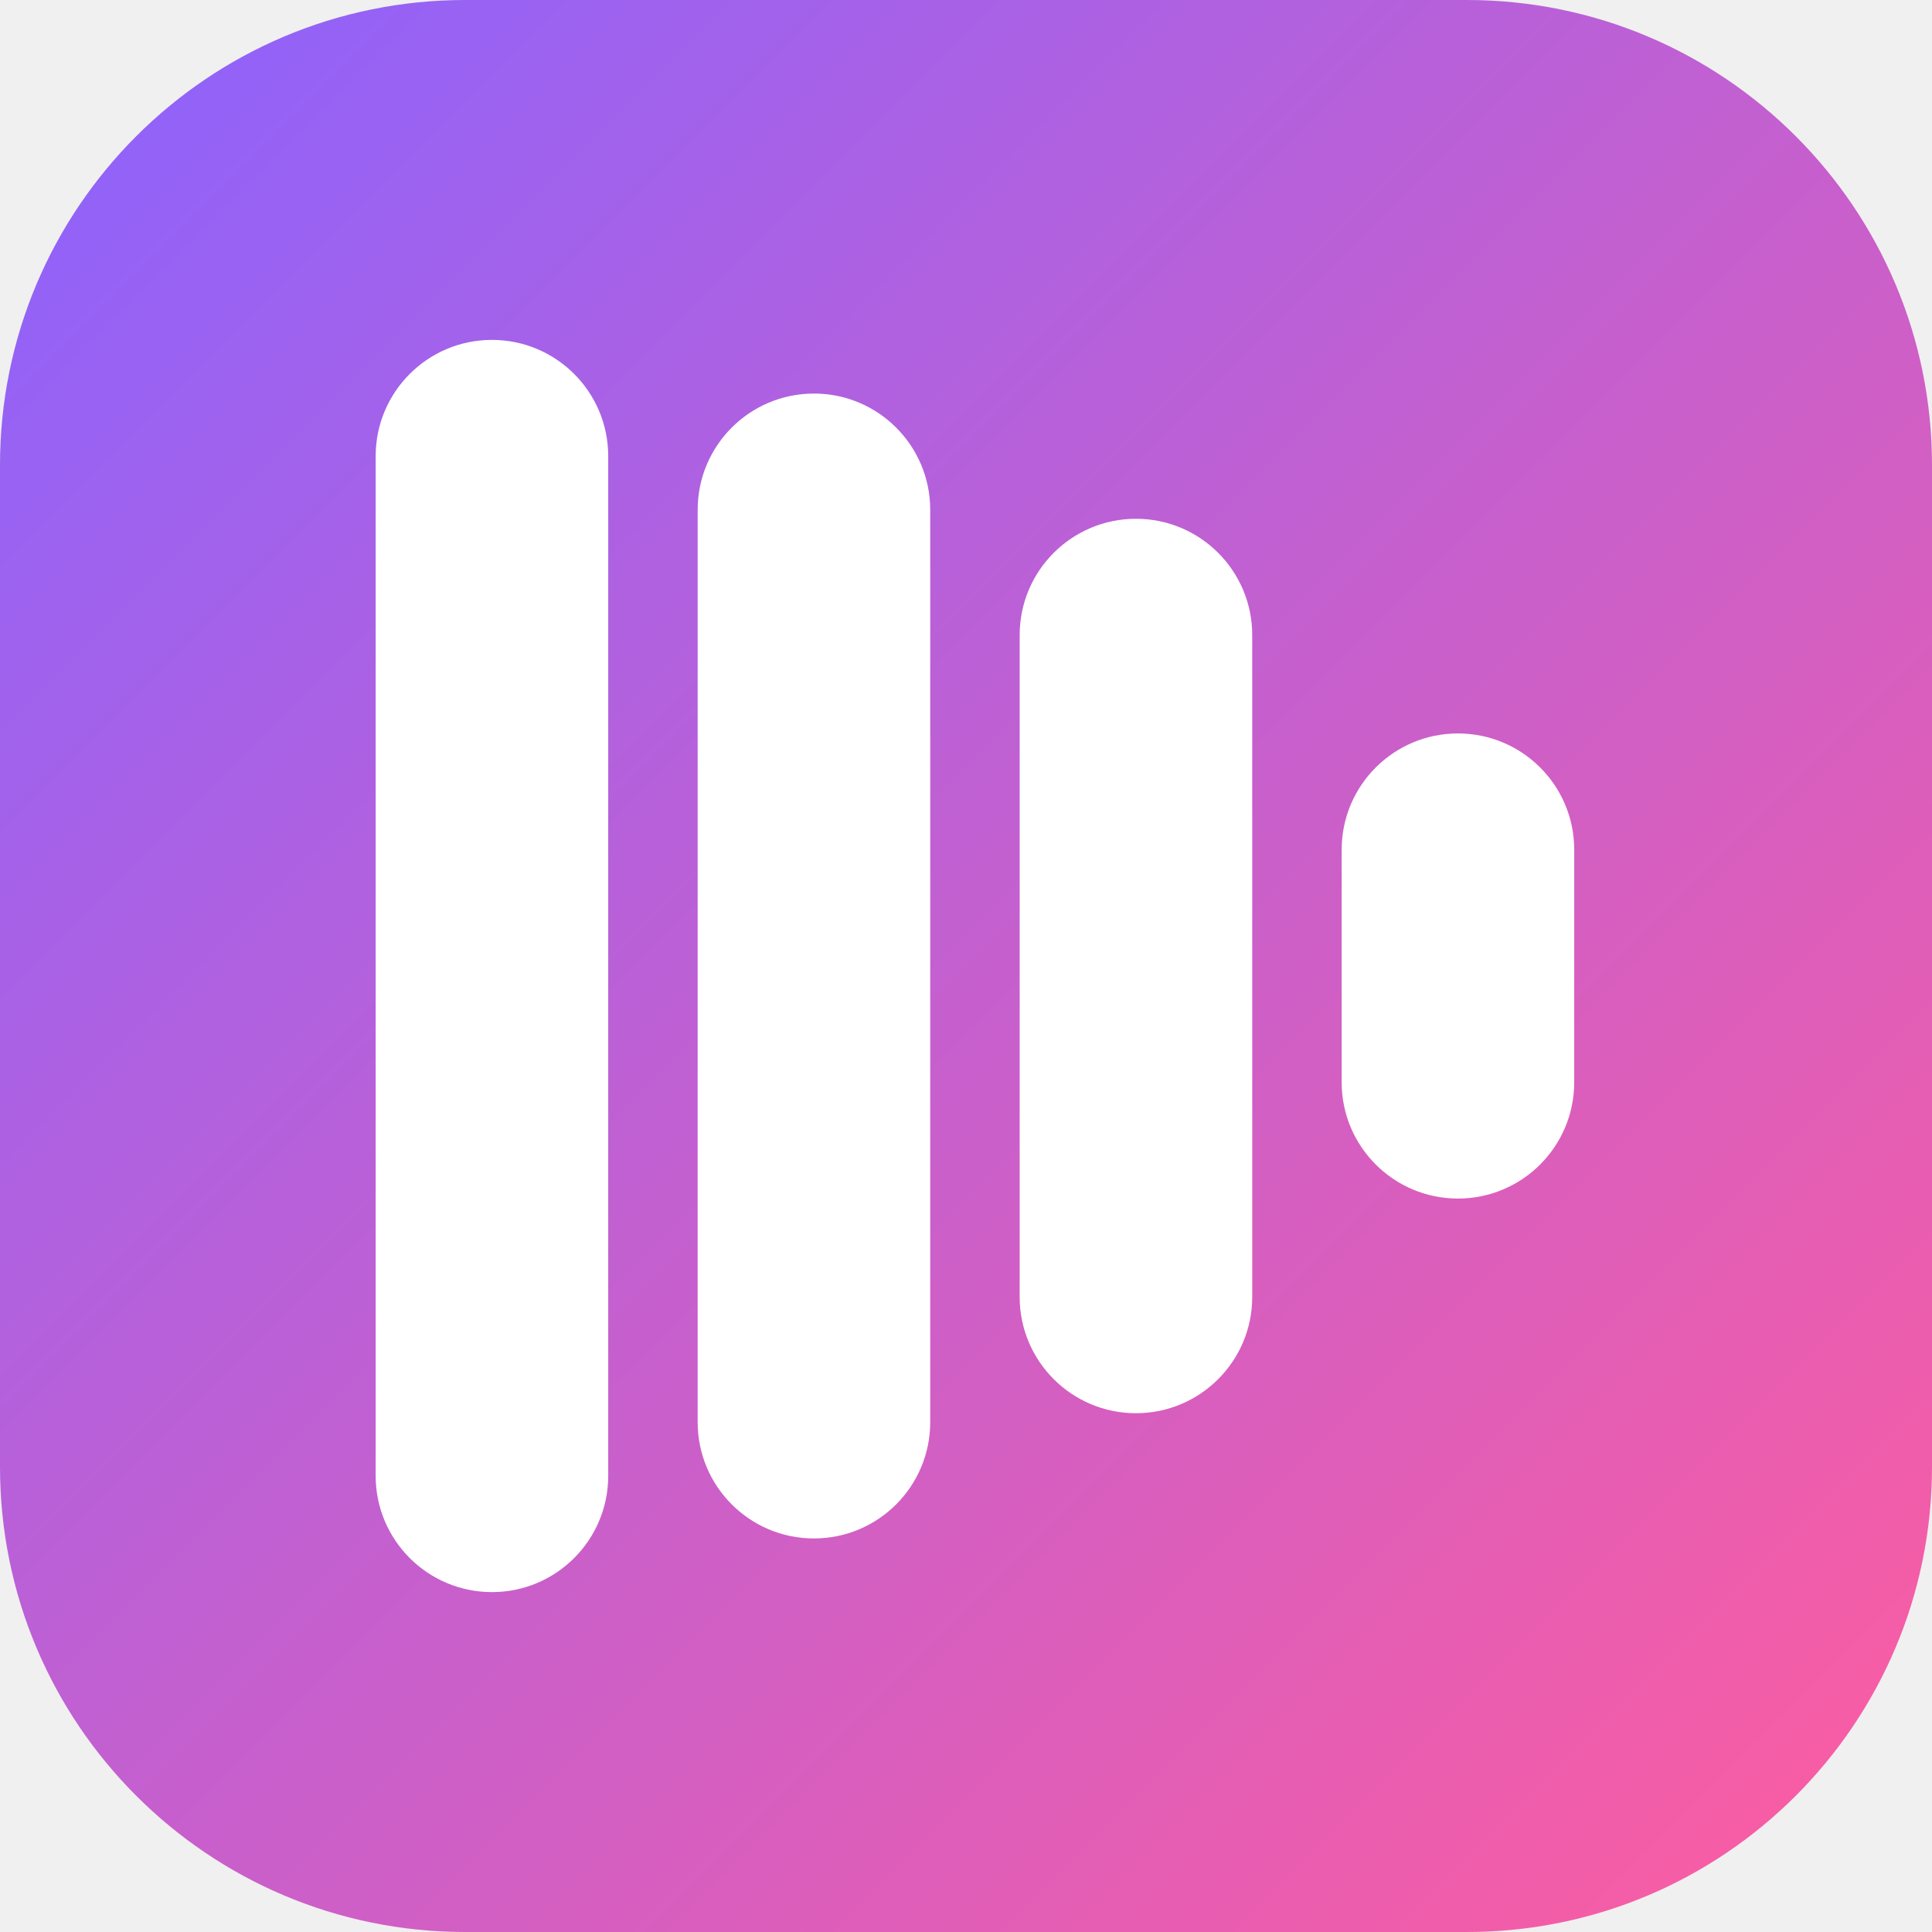
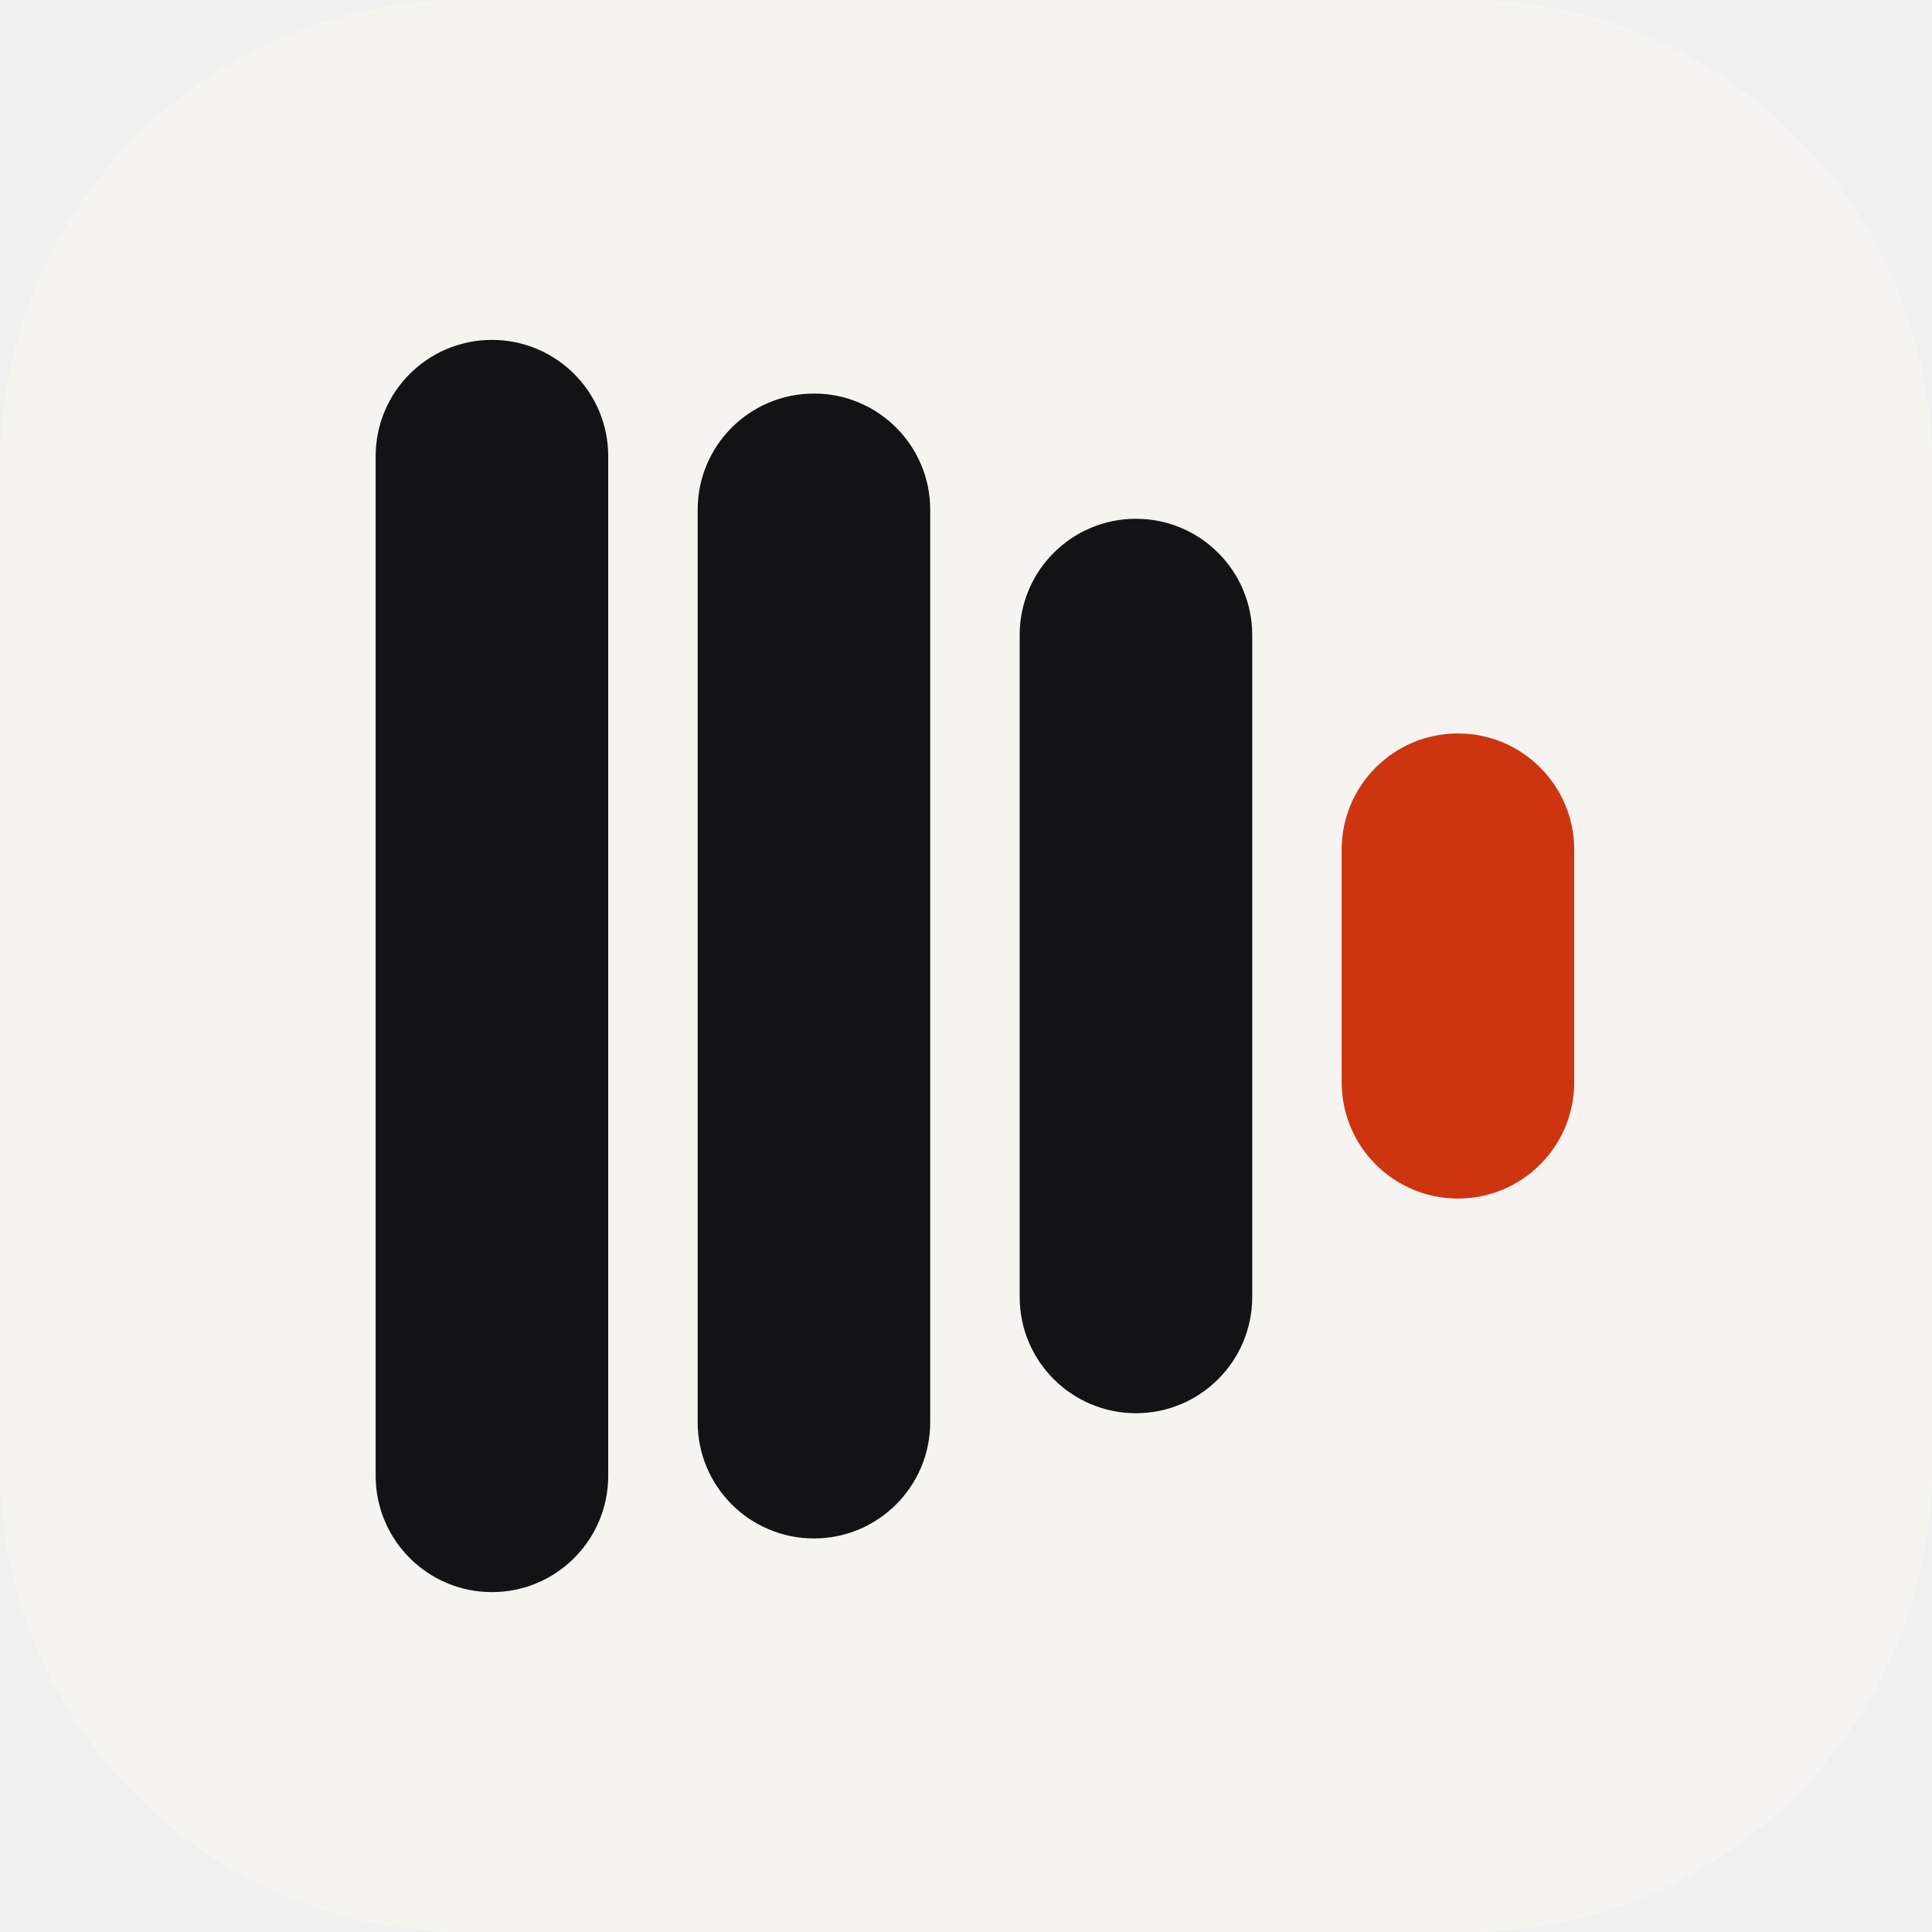
<svg xmlns="http://www.w3.org/2000/svg" width="108" height="108" viewBox="0 0 108 108">
-   <defs>
-     <linearGradient id="tile" x1="0" y1="0" x2="1" y2="1">
-       <stop offset="0" stop-color="#8A63FF" />
-       <stop offset="1" stop-color="#FF5C9E" />
-     </linearGradient>
-   </defs>
-   <rect width="108" height="108" rx="26" fill="url(#tile)" />
-   <rect x="21" y="19" width="13" height="70" rx="6.5" fill="#FFFFFF" />
-   <rect x="39" y="22" width="13" height="64" rx="6.5" fill="#FFFFFF" />
-   <rect x="57" y="29" width="13" height="50" rx="6.5" fill="#FFFFFF" />
-   <rect x="75" y="41" width="13" height="26" rx="6.5" fill="#FFFFFF" />
+   <rect width="108" height="108" rx="26" fill="#F5F4F0" />
+   <rect x="21" y="19" width="13" height="70" rx="6.5" fill="#131316" />
+   <rect x="39" y="22" width="13" height="64" rx="6.5" fill="#131316" />
+   <rect x="57" y="29" width="13" height="50" rx="6.5" fill="#131316" />
+   <rect x="75" y="41" width="13" height="26" rx="6.5" fill="#CC3510" />
</svg>
